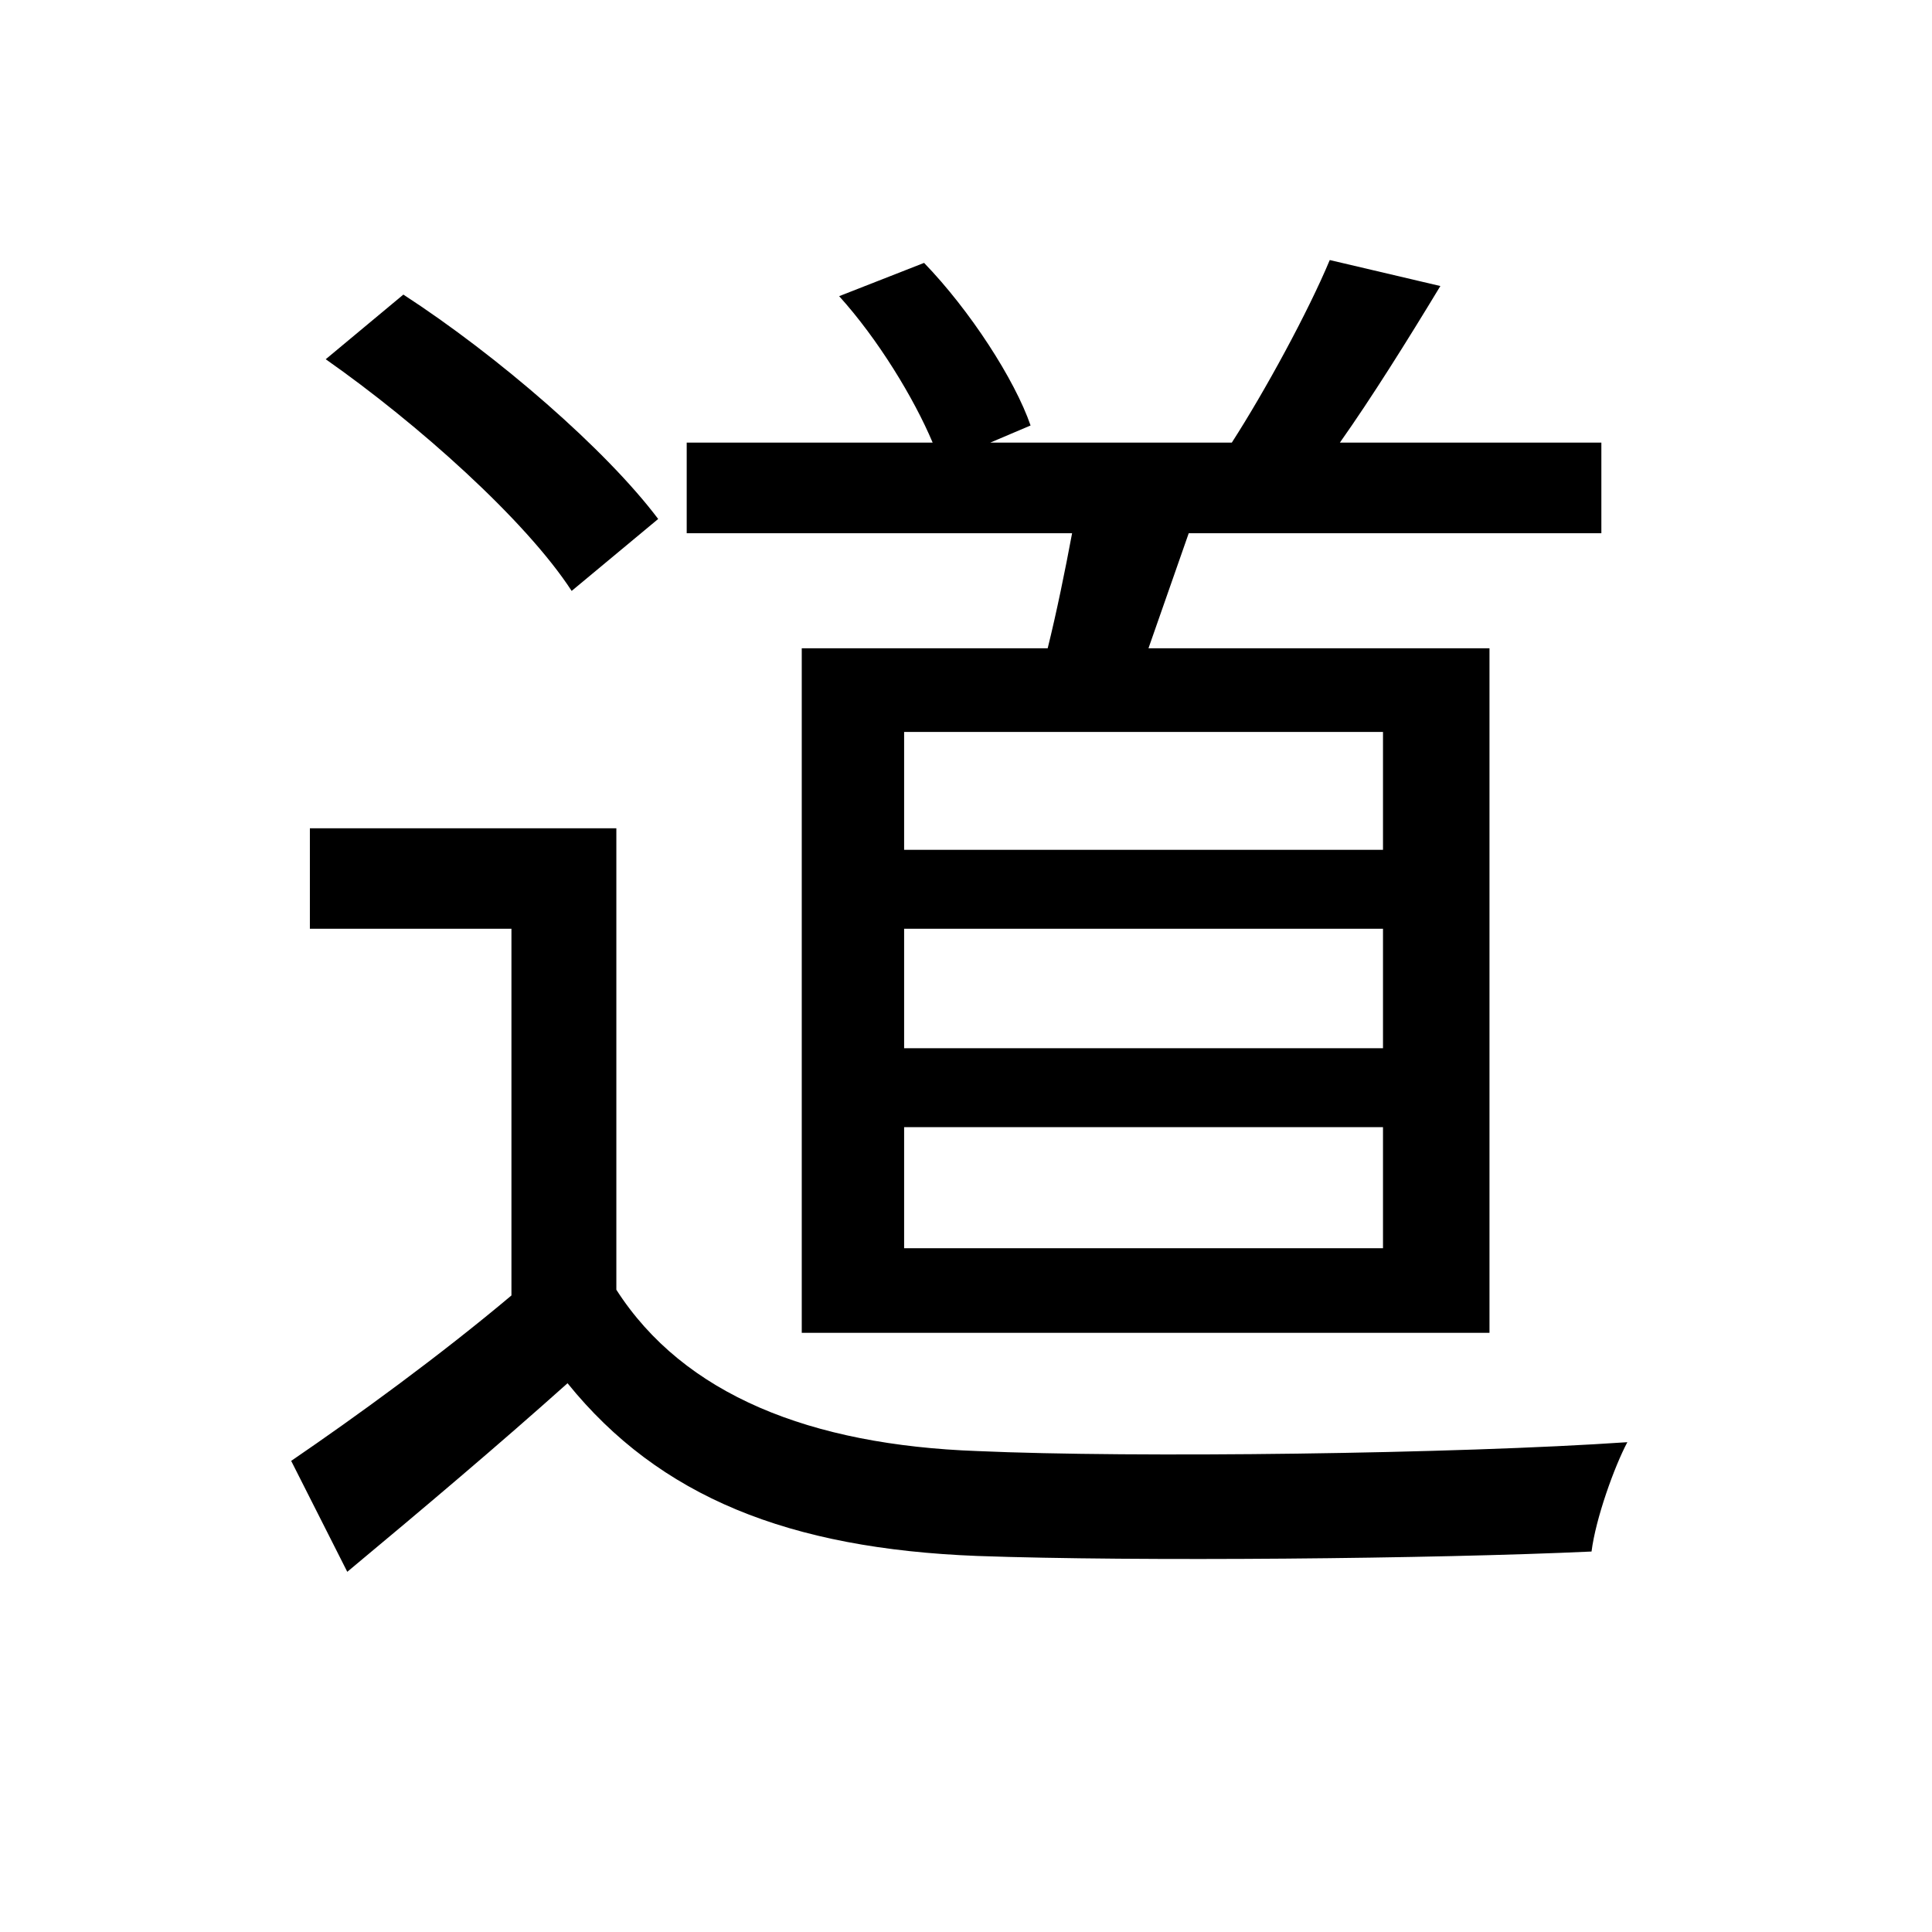
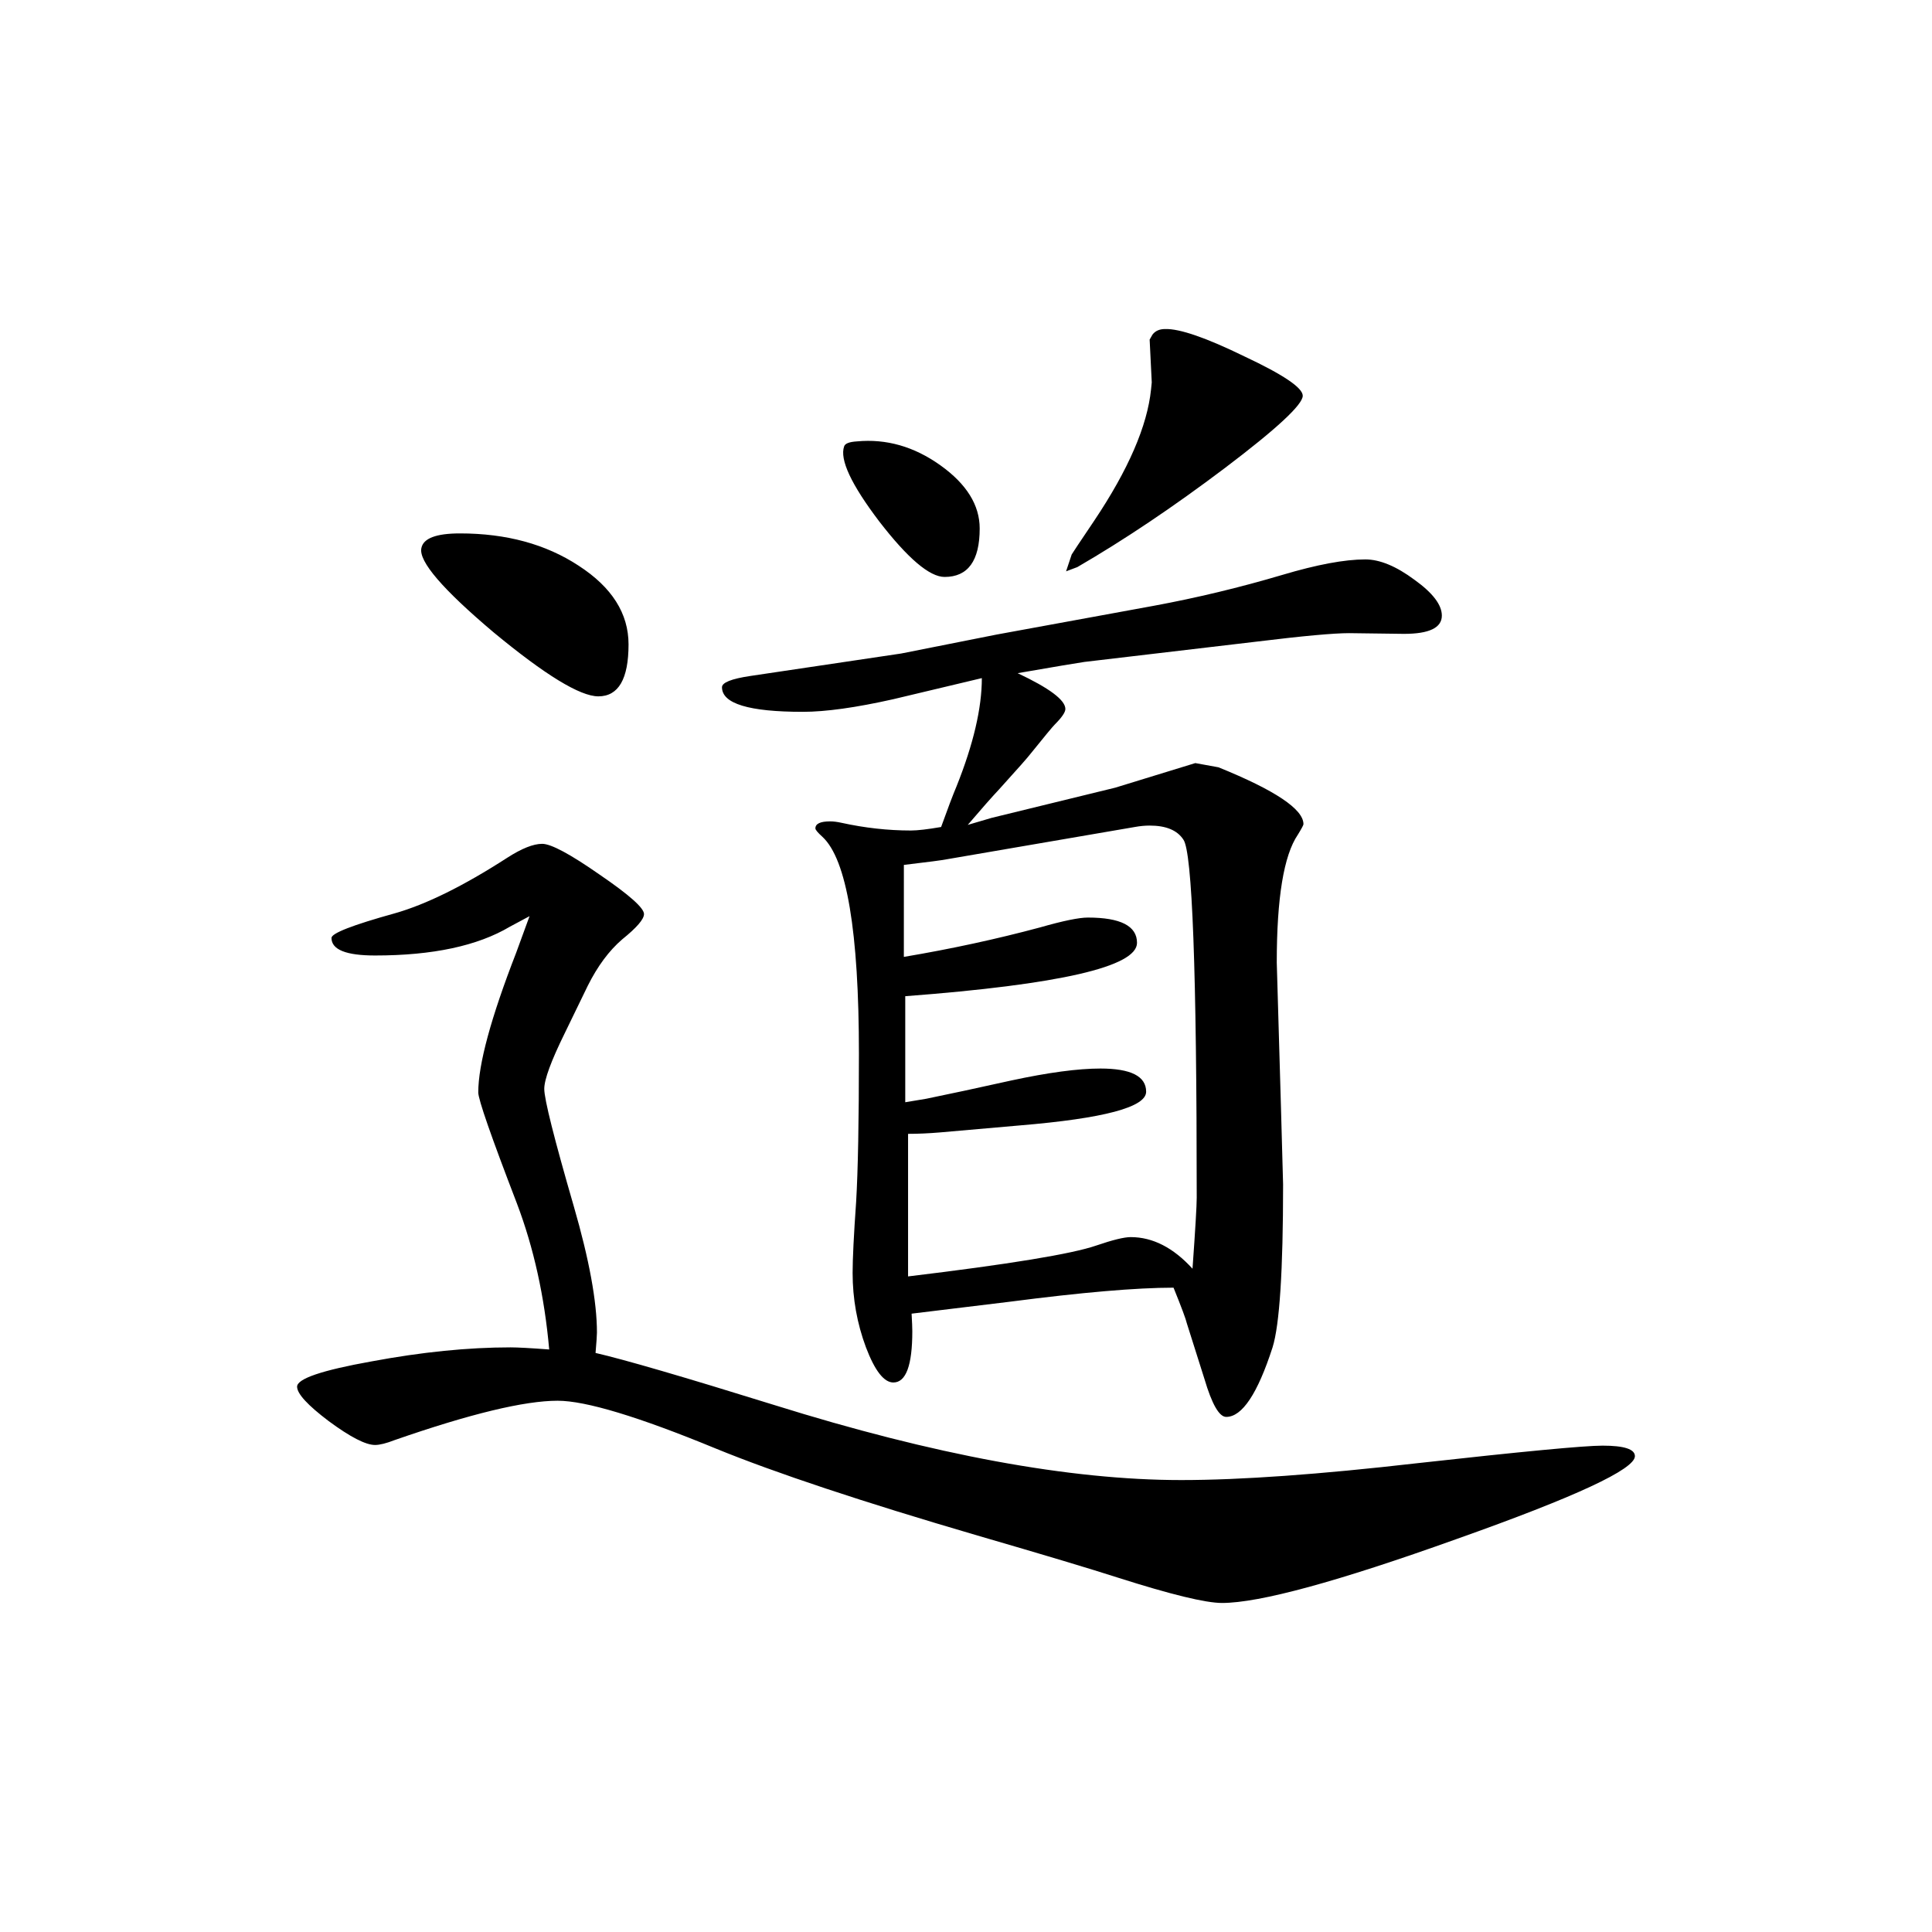
<svg xmlns="http://www.w3.org/2000/svg" width="360" height="360" viewBox="0 0 95.25 95.25" version="1.1" id="svg5">
  <defs id="defs2" />
  <g id="layer1">
-     <text xml:space="preserve" style="font-style:normal;font-variant:normal;font-weight:normal;font-stretch:normal;font-size:70.908px;line-height:1.25;font-family:'Kaiti SC';-inkscape-font-specification:'Kaiti SC';stroke-width:0.265" x="11.807" y="72.381" id="text2582">
-       <tspan id="tspan2580" style="font-style:normal;font-variant:normal;font-weight:normal;font-stretch:normal;font-size:70.908px;font-family:Kai;-inkscape-font-specification:Kai;stroke-width:0.265" x="11.807" y="72.381">道</tspan>
-     </text>
+     <g aria-label="道" id="text2582" style="font-size:70.908px;line-height:1.25;font-family:'Kaiti SC';-inkscape-font-specification:'Kaiti SC';stroke-width:0.265">
+       <path d="m 27.076,66.53 q -0.346,-3.912 -1.593,-7.202 -1.904,-4.951 -1.904,-5.47 0,-2.077 1.87,-6.89 l 0.658,-1.8 -0.969,0.519 q -2.389,1.42 -6.648,1.42 -2.147,0 -2.147,-0.866 0,-0.346 3.116,-1.212 2.32,-0.658 5.54,-2.735 1.073,-0.692 1.731,-0.692 0.658,0 2.839,1.523 2.181,1.489 2.181,1.939 0,0.381 -1.073,1.246 -0.969,0.831 -1.697,2.285 l -1.143,2.354 q -1.004,2.043 -1.004,2.735 0,0.762 1.454,5.782 1.143,3.947 1.143,6.232 0,0.208 -0.069,1.004 2.112,0.485 8.794,2.562 11.841,3.705 20.081,3.705 4.397,0 11.633,-0.831 7.79,-0.866 9.141,-0.866 1.593,0 1.593,0.519 0,0.969 -8.794,4.086 -8.794,3.151 -11.564,3.151 -1.212,0 -5.124,-1.246 -2.043,-0.658 -6.925,-2.077 -8.517,-2.493 -12.914,-4.293 -5.713,-2.354 -7.79,-2.354 -2.458,0 -8.033,1.939 -0.623,0.242 -0.969,0.242 -0.692,0 -2.285,-1.177 -1.558,-1.177 -1.558,-1.697 0,-0.589 3.67,-1.246 3.705,-0.692 6.855,-0.692 0.519,0 1.904,0.104 z M 22.679,26.298 q 3.428,0 5.851,1.593 2.458,1.593 2.458,3.878 0,2.562 -1.489,2.562 -1.35,0 -5.159,-3.151 -3.774,-3.185 -3.566,-4.155 0.138,-0.727 1.904,-0.727 z m 27.491,6.89 q 2.354,1.108 2.354,1.766 0,0.242 -0.519,0.762 -0.173,0.173 -1.177,1.42 -0.208,0.277 -1.558,1.766 -0.554,0.589 -1.558,1.766 0.935,-0.277 1.177,-0.346 l 6.094,-1.489 3.947,-1.212 1.143,0.208 q 4.189,1.697 4.189,2.804 0,0.069 -0.277,0.519 -1.039,1.523 -1.039,6.301 l 0.208,7.167 0.104,3.774 q 0,6.371 -0.519,8.033 -1.108,3.428 -2.285,3.428 -0.519,0 -1.073,-1.87 l -0.866,-2.735 q -0.069,-0.312 -0.658,-1.766 -2.735,0 -8.067,0.692 l -4.847,0.589 q 0.035,0.623 0.035,0.866 0,2.527 -0.935,2.527 -0.692,0 -1.35,-1.731 -0.658,-1.766 -0.658,-3.67 0,-1.039 0.173,-3.497 0.138,-2.32 0.138,-7.305 0,-9.037 -1.8,-10.699 -0.346,-0.312 -0.346,-0.415 0,-0.346 0.727,-0.346 0.242,0 0.554,0.069 1.731,0.381 3.428,0.381 0.485,0 1.489,-0.173 0.485,-1.35 0.762,-2.008 1.246,-3.116 1.246,-5.332 l -4.363,1.039 q -2.77,0.623 -4.466,0.623 -3.982,0 -3.982,-1.212 0,-0.346 1.385,-0.554 l 7.444,-1.108 4.709,-0.935 7.756,-1.42 q 3.185,-0.589 6.336,-1.523 2.562,-0.762 4.086,-0.762 1.073,0 2.424,1.004 1.35,0.969 1.35,1.766 0,0.9 -1.87,0.9 l -2.701,-0.035 q -1.143,0 -4.536,0.415 l -8.517,1.004 q -0.485,0.069 -3.289,0.554 z m -5.609,13.988 q 3.497,-0.589 6.717,-1.454 1.697,-0.485 2.354,-0.485 2.424,0 2.424,1.246 0,1.766 -11.426,2.631 v 5.228 l 1.039,-0.173 q 1.697,-0.346 4.189,-0.9 2.735,-0.589 4.397,-0.589 2.251,0 2.251,1.143 0,1.143 -6.232,1.662 l -3.947,0.346 q -0.831,0.069 -1.558,0.069 v 7.029 q 7.479,-0.9 9.279,-1.523 1.212,-0.415 1.697,-0.415 1.627,0 3.047,1.558 0.208,-2.908 0.208,-3.497 0,-16.758 -0.658,-17.658 -0.45,-0.692 -1.662,-0.692 -0.346,0 -0.727,0.069 l -9.279,1.593 q -0.346,0.069 -2.112,0.277 z M 42.241,21.762 q 2.181,-0.208 4.12,1.177 1.939,1.385 1.939,3.116 0,2.389 -1.731,2.389 -1.108,0 -3.22,-2.735 -2.077,-2.735 -1.731,-3.705 0.069,-0.208 0.623,-0.242 z m 15.2,-5.54 q 1.073,-0.035 3.912,1.35 2.874,1.35 2.874,1.939 0,0.658 -3.843,3.566 -3.809,2.874 -7.271,4.882 l -0.554,0.208 0.277,-0.831 q 0.035,-0.069 1.108,-1.662 2.527,-3.774 2.804,-6.475 l 0.035,-0.346 -0.104,-2.112 0.138,-0.242 q 0.208,-0.277 0.623,-0.277 z" style="font-family:Kai;-inkscape-font-specification:Kai" id="path1169" />
+     </g>
  </g>
</svg>
